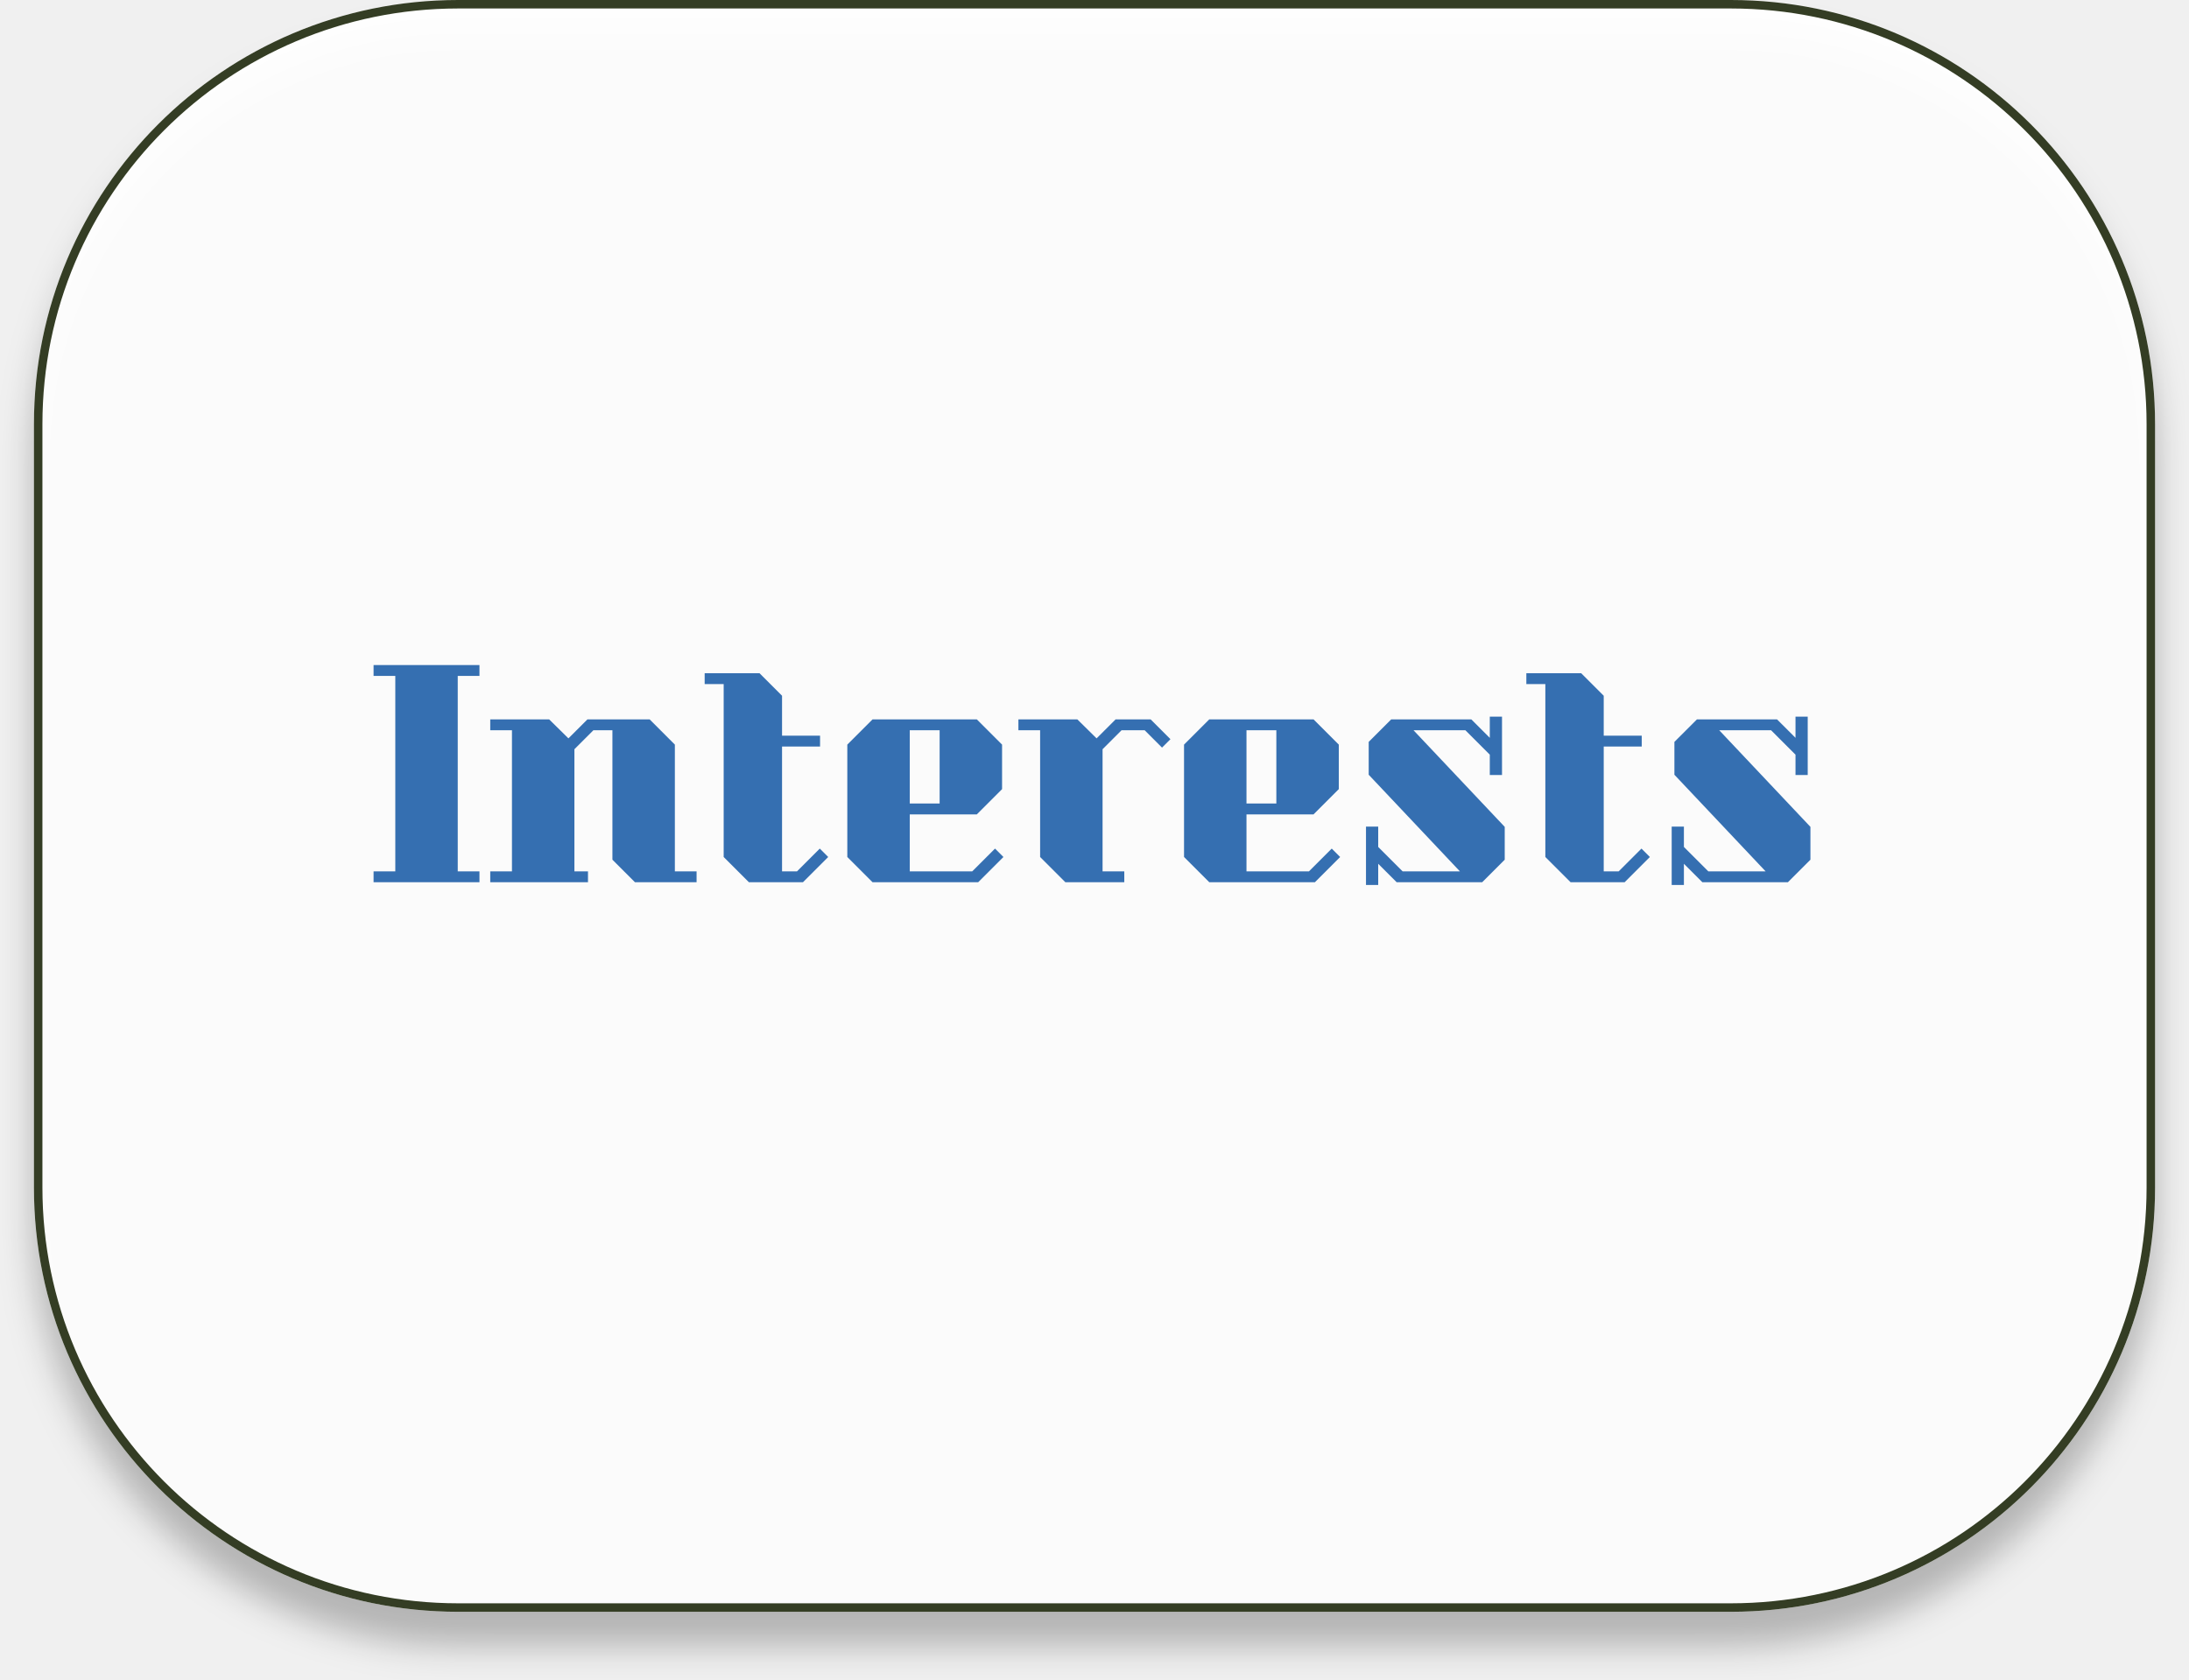
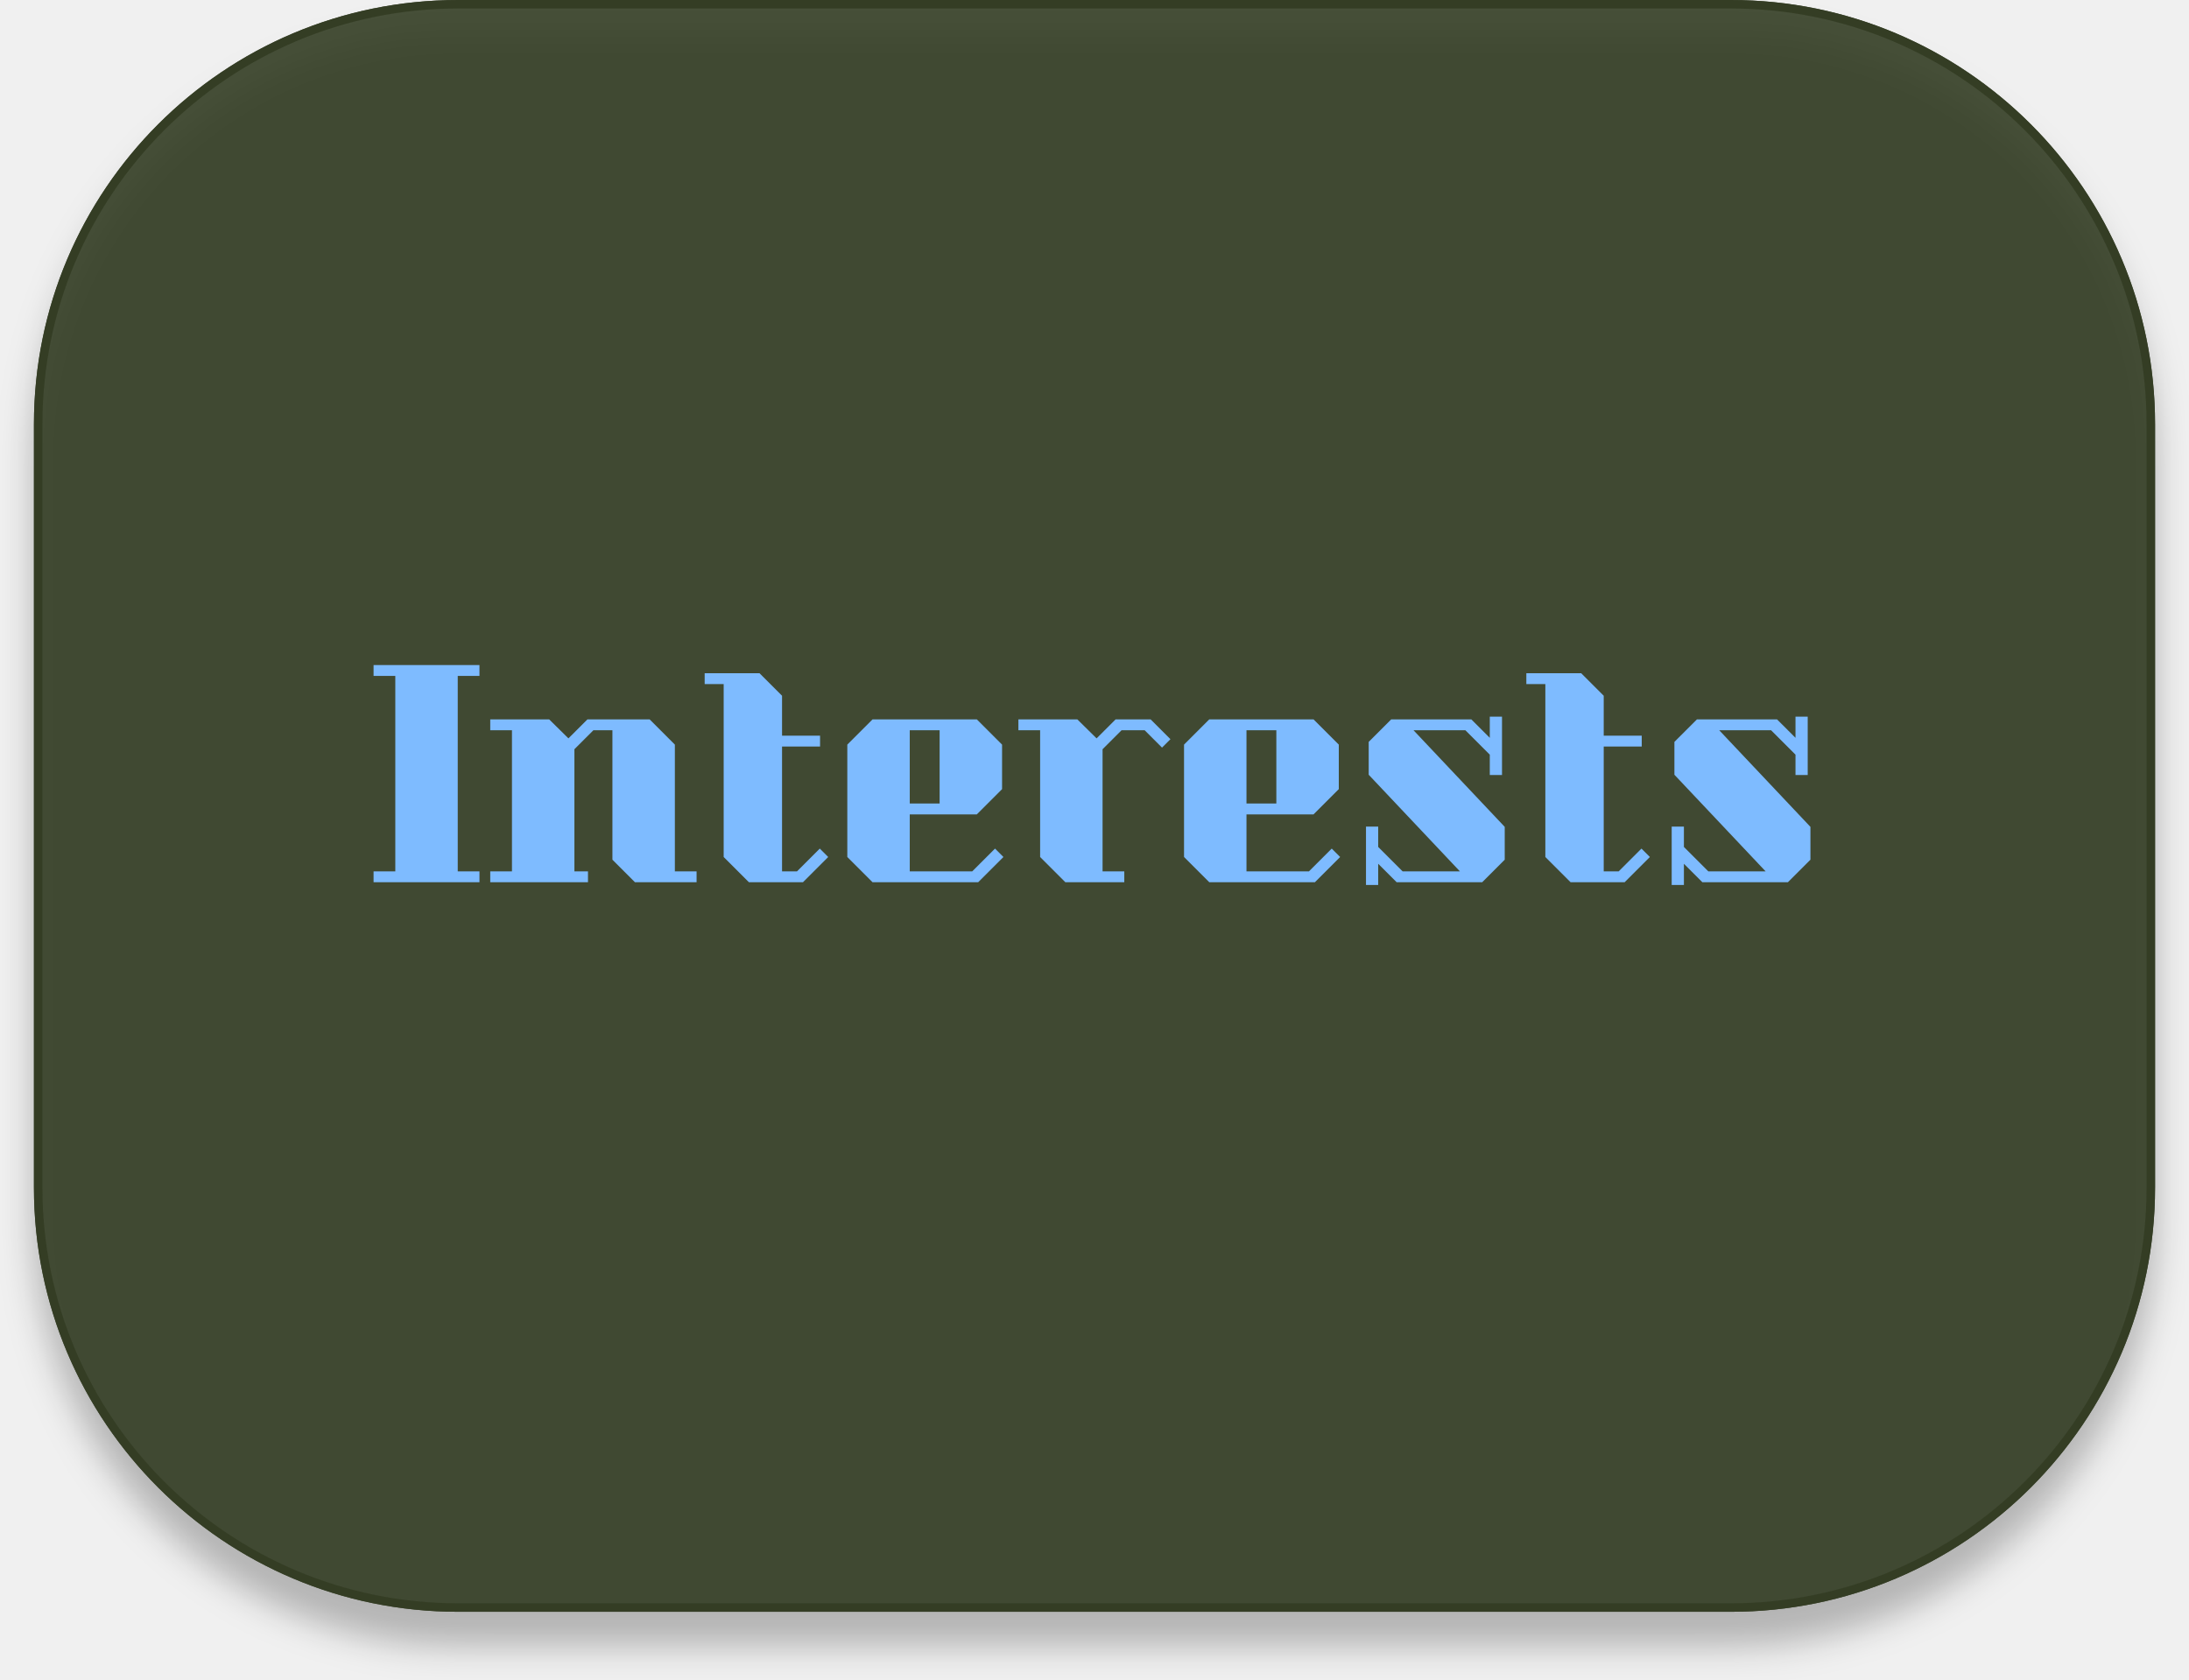
<svg xmlns="http://www.w3.org/2000/svg" width="258" height="198" viewBox="0 0 258 198" fill="none">
  <g filter="url(#filter0_d)">
-     <rect x="4" width="250" height="190" rx="50" fill="white" fill-opacity="0.95" />
+     <rect x="4" width="250" height="190" rx="50" fill="#343D24" fill-opacity="0.9" />
    <rect x="4.5" y="0.5" width="249" height="189" rx="49.5" stroke="#343D24" />
  </g>
-   <path d="M56.511 78.4H44.031V79.68H46.591V102.72H44.031V104H56.511V102.72H53.951V79.68H56.511V78.4ZM82.101 102.72V104H74.837L72.181 101.344V86.08H69.941L67.701 88.32V102.72H69.301V104H57.781V102.72H60.341V86.08H57.781V84.8H64.725L66.997 87.04L69.237 84.8H76.565L79.541 87.776V102.72H82.101ZM97.614 101.024L94.638 104H88.27L85.294 101.024V80.64H83.054V79.36H89.518L92.174 82.016V86.72H96.654V88H92.174V102.72H93.934L96.622 100.032L97.614 101.024ZM102.842 104H115.29L118.266 101.024L117.274 100.032L114.586 102.72H107.226V96H115.13L118.106 93.024V87.776L115.13 84.8H102.842L99.866 87.776V101.024L102.842 104ZM107.226 86.08H110.746V94.72H107.226V86.08ZM137.951 87.136L136.959 88.128L134.911 86.08H132.191L129.951 88.32V102.72H132.511V104H125.567L122.591 101.024V86.08H120.031V84.8H126.975L129.247 87.04L131.487 84.8H135.615L137.951 87.136ZM142.529 104H154.977L157.953 101.024L156.961 100.032L154.273 102.72H146.913V96H154.817L157.793 93.024V87.776L154.817 84.8H142.529L139.553 87.776V101.024L142.529 104ZM146.913 86.08H150.433V94.72H146.913V86.08ZM162.438 104.32V101.824L164.614 104H174.694L177.35 101.344V97.472L166.598 86.08H172.71L175.59 88.96V91.36H177.03V84.48H175.59V86.976L173.414 84.8H163.974L161.318 87.456V91.328L172.07 102.72H165.318L162.438 99.84V97.44H160.998V104.32H162.438ZM194.458 101.024L191.482 104H185.114L182.138 101.024V80.64H179.898V79.36H186.362L189.018 82.016V86.72H193.498V88H189.018V102.72H190.778L193.466 100.032L194.458 101.024ZM198.469 104.32V101.824L200.645 104H210.725L213.381 101.344V97.472L202.629 86.08H208.741L211.621 88.96V91.36H213.061V84.48H211.621V86.976L209.445 84.8H200.005L197.349 87.456V91.328L208.101 102.72H201.349L198.469 99.84V97.44H197.029V104.32H198.469Z" fill="#356FB1" />
+   <path d="M56.511 78.4H44.031V79.68H46.591V102.72H44.031V104H56.511V102.72H53.951V79.68H56.511V78.4ZM82.101 102.72V104H74.837L72.181 101.344V86.08H69.941L67.701 88.32V102.72H69.301V104H57.781V102.72H60.341V86.08H57.781V84.8H64.725L66.997 87.04L69.237 84.8H76.565L79.541 87.776V102.72H82.101ZM97.614 101.024L94.638 104H88.27L85.294 101.024V80.64H83.054V79.36H89.518L92.174 82.016V86.72H96.654V88H92.174V102.72H93.934L96.622 100.032L97.614 101.024ZM102.842 104H115.29L118.266 101.024L117.274 100.032L114.586 102.72H107.226V96H115.13L118.106 93.024V87.776L115.13 84.8H102.842L99.866 87.776V101.024L102.842 104ZM107.226 86.08H110.746V94.72H107.226V86.08ZM137.951 87.136L136.959 88.128L134.911 86.08H132.191L129.951 88.32V102.72H132.511V104H125.567L122.591 101.024V86.08H120.031V84.8H126.975L129.247 87.04L131.487 84.8H135.615L137.951 87.136ZM142.529 104H154.977L157.953 101.024L156.961 100.032L154.273 102.72H146.913V96H154.817L157.793 93.024V87.776L154.817 84.8H142.529L139.553 87.776V101.024L142.529 104ZM146.913 86.08H150.433V94.72H146.913V86.08ZM162.438 104.32V101.824L164.614 104H174.694L177.35 101.344V97.472L166.598 86.08H172.71L175.59 88.96V91.36H177.03V84.48H175.59V86.976L173.414 84.8H163.974L161.318 87.456V91.328L172.07 102.72H165.318L162.438 99.84V97.44H160.998V104.32H162.438ZM194.458 101.024L191.482 104H185.114L182.138 101.024V80.64H179.898V79.36H186.362L189.018 82.016V86.72H193.498V88H189.018V102.72H190.778L193.466 100.032L194.458 101.024ZM198.469 104.32V101.824L200.645 104H210.725L213.381 101.344V97.472L202.629 86.08H208.741L211.621 88.96V91.36H213.061V84.48H211.621V86.976L209.445 84.8H200.005L197.349 87.456V91.328L208.101 102.72H201.349L198.469 99.84V97.44H197.029V104.32H198.469Z" fill="#7EBBFF" />
  <defs>
    <filter id="filter0_d" x="0" y="0" width="258" height="198" filterUnits="userSpaceOnUse" color-interpolation-filters="sRGB">
      <feFlood flood-opacity="0" result="BackgroundImageFix" />
      <feColorMatrix in="SourceAlpha" type="matrix" values="0 0 0 0 0 0 0 0 0 0 0 0 0 0 0 0 0 0 127 0" />
      <feOffset dy="4" />
      <feGaussianBlur stdDeviation="2" />
      <feColorMatrix type="matrix" values="0 0 0 0 0 0 0 0 0 0 0 0 0 0 0 0 0 0 0.25 0" />
      <feBlend mode="normal" in2="BackgroundImageFix" result="effect1_dropShadow" />
      <feBlend mode="normal" in="SourceGraphic" in2="effect1_dropShadow" result="shape" />
    </filter>
  </defs>
</svg>
